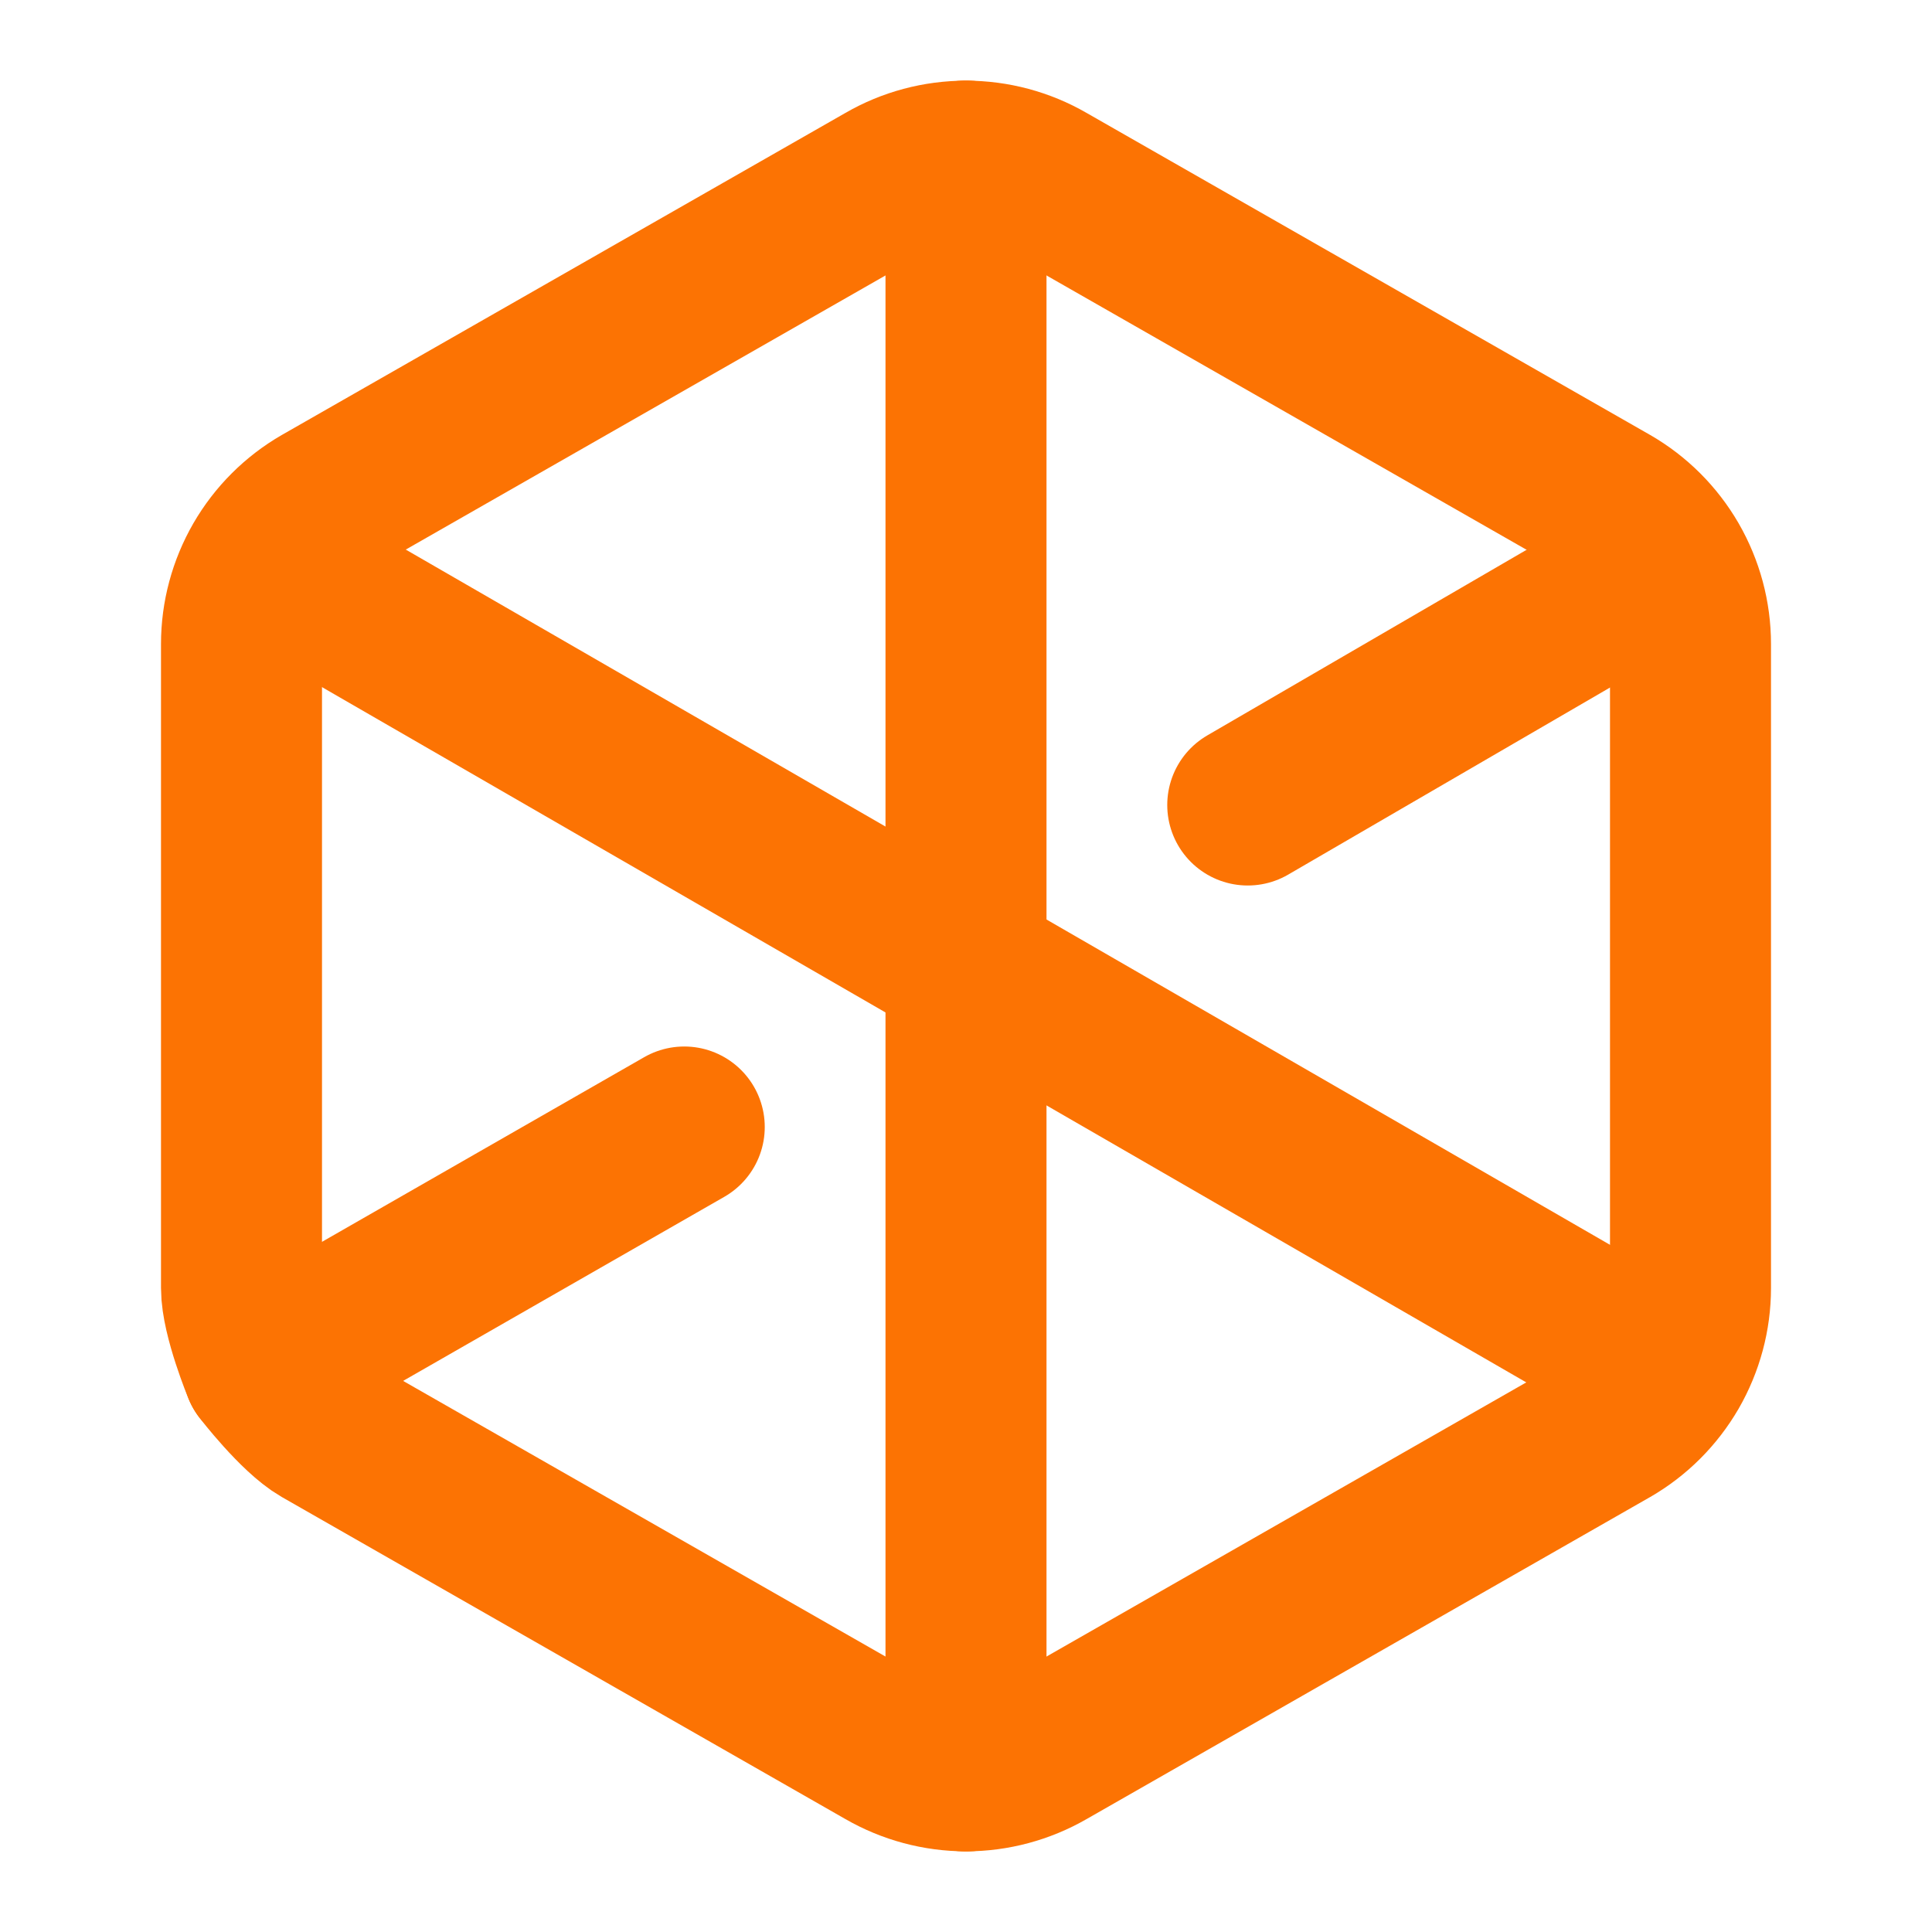
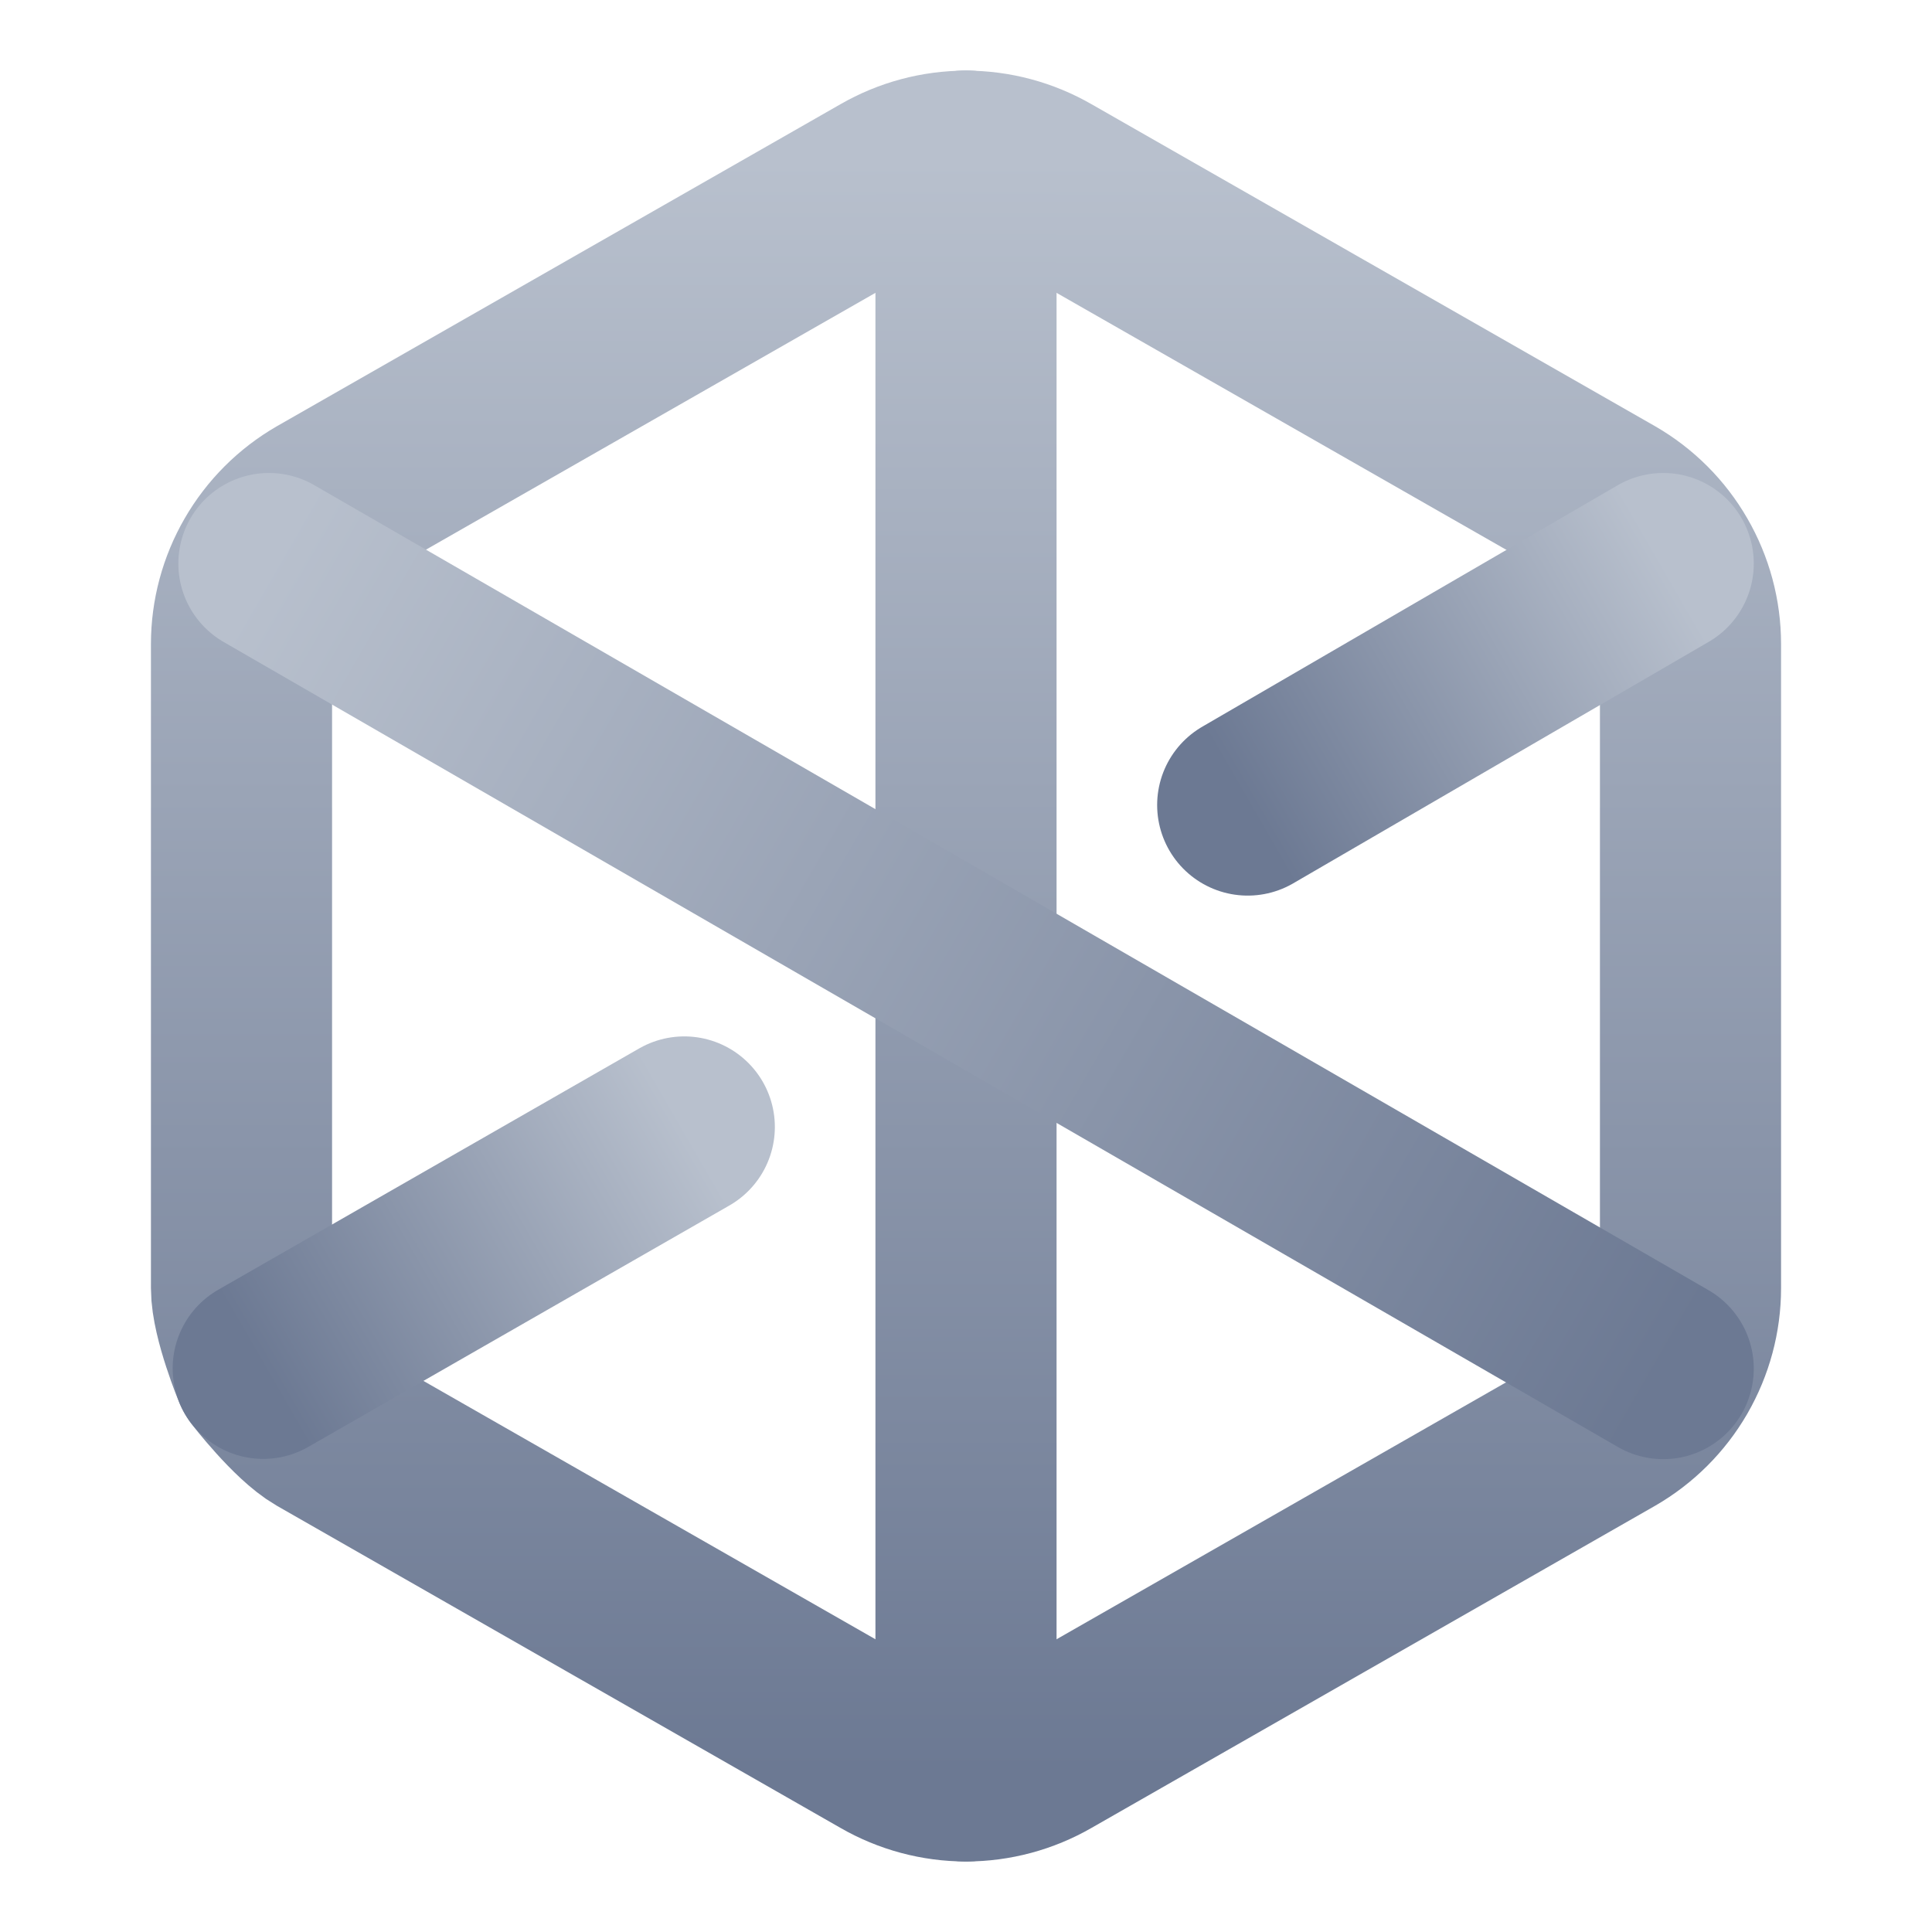
- <svg xmlns="http://www.w3.org/2000/svg" width="24" height="24" viewBox="0 0 24 24" fill="none">
-   <path d="M21 16V8C21 7.649 20.907 7.305 20.732 7.001C20.556 6.697 20.304 6.445 20 6.27L13 2.27C12.696 2.094 12.351 2.002 12 2.002C11.649 2.002 11.304 2.094 11 2.27L4 6.27C3.696 6.445 3.444 6.697 3.268 7.001C3.093 7.305 3 7.649 3 8V16C3 16.351 3.268 16.999 3.268 16.999C3.268 16.999 3.696 17.555 4 17.73L11 21.73C11.304 21.905 11.649 21.998 12 21.998C12.351 21.998 12.696 21.905 13 21.73L20 17.73C20.304 17.555 20.556 17.302 20.732 16.999C20.907 16.695 21 16.351 21 16Z" stroke="#FC7303" stroke-width="2" stroke-linecap="round" stroke-linejoin="round" />
-   <path d="M12 2V22" stroke="#FC7303" stroke-width="2" stroke-linecap="round" stroke-linejoin="round" />
-   <path d="M3.34 7L20.661 17" stroke="#FC7303" stroke-width="2" stroke-linecap="round" stroke-linejoin="round" />
-   <path d="M20.661 7L15.5 10" stroke="#FC7303" stroke-width="2" stroke-linecap="round" stroke-linejoin="round" />
-   <path d="M8.5 14L3.269 16.998" stroke="#FC7303" stroke-width="2" stroke-linecap="round" stroke-linejoin="round" />
+ <svg xmlns="http://www.w3.org/2000/svg" width="16" height="16" viewBox="0 0 16 16" fill="none">
+   <path d="M14 10.667V5.334C14 5.1 13.938 4.87 13.821 4.668C13.704 4.465 13.536 4.297 13.333 4.18L8.667 1.514C8.464 1.397 8.234 1.335 8 1.335C7.766 1.335 7.536 1.397 7.333 1.514L2.667 4.18C2.464 4.297 2.296 4.465 2.179 4.668C2.062 4.87 2 5.1 2 5.334V10.667C2 10.901 2.179 11.333 2.179 11.333C2.179 11.333 2.464 11.703 2.667 11.82L7.333 14.487C7.536 14.604 7.766 14.666 8 14.666C8.234 14.666 8.464 14.604 8.667 14.487L13.333 11.82C13.536 11.703 13.704 11.535 13.821 11.333C13.938 11.13 14 10.901 14 10.667Z" stroke="url(#paint0_linear_1161_4182)" stroke-width="1.5" stroke-linecap="round" stroke-linejoin="round" />
+   <path d="M8 1.333V14.666" stroke="url(#paint1_linear_1161_4182)" stroke-width="1.5" stroke-linecap="round" stroke-linejoin="round" />
+   <path d="M2.227 4.667L13.774 11.334" stroke="url(#paint2_linear_1161_4182)" stroke-width="1.5" stroke-linecap="round" stroke-linejoin="round" />
+   <path d="M13.774 4.667L10.333 6.667" stroke="url(#paint3_linear_1161_4182)" stroke-width="1.5" stroke-linecap="round" stroke-linejoin="round" />
+   <path d="M5.667 9.333L2.18 11.332" stroke="url(#paint4_linear_1161_4182)" stroke-width="1.5" stroke-linecap="round" stroke-linejoin="round" />
+   <defs>
+     <linearGradient id="paint0_linear_1161_4182" x1="8" y1="1.335" x2="8" y2="14.666" gradientUnits="userSpaceOnUse">
+       <stop stop-color="#B8C0CD" />
+       <stop offset="1" stop-color="#6C7993" />
+     </linearGradient>
+     <linearGradient id="paint1_linear_1161_4182" x1="8.5" y1="1.333" x2="8.5" y2="14.666" gradientUnits="userSpaceOnUse">
+       <stop stop-color="#B8C0CD" />
+       <stop offset="1" stop-color="#6C7993" />
+     </linearGradient>
+     <linearGradient id="paint2_linear_1161_4182" x1="2.477" y1="4.234" x2="14.024" y2="10.901" gradientUnits="userSpaceOnUse">
+       <stop stop-color="#B8C0CD" />
+       <stop offset="1" stop-color="#6C7993" />
+     </linearGradient>
+     <linearGradient id="paint3_linear_1161_4182" x1="13.777" y1="4.672" x2="10.331" y2="6.661" gradientUnits="userSpaceOnUse">
+       <stop stop-color="#B8C0CD" />
+       <stop offset="1" stop-color="#6C7993" />
+     </linearGradient>
+     <linearGradient id="paint4_linear_1161_4182" x1="5.664" y1="9.328" x2="2.183" y2="11.337" gradientUnits="userSpaceOnUse">
+       <stop stop-color="#B8C0CD" />
+       <stop offset="1" stop-color="#6C7993" />
+     </linearGradient>
+   </defs>
</svg>
